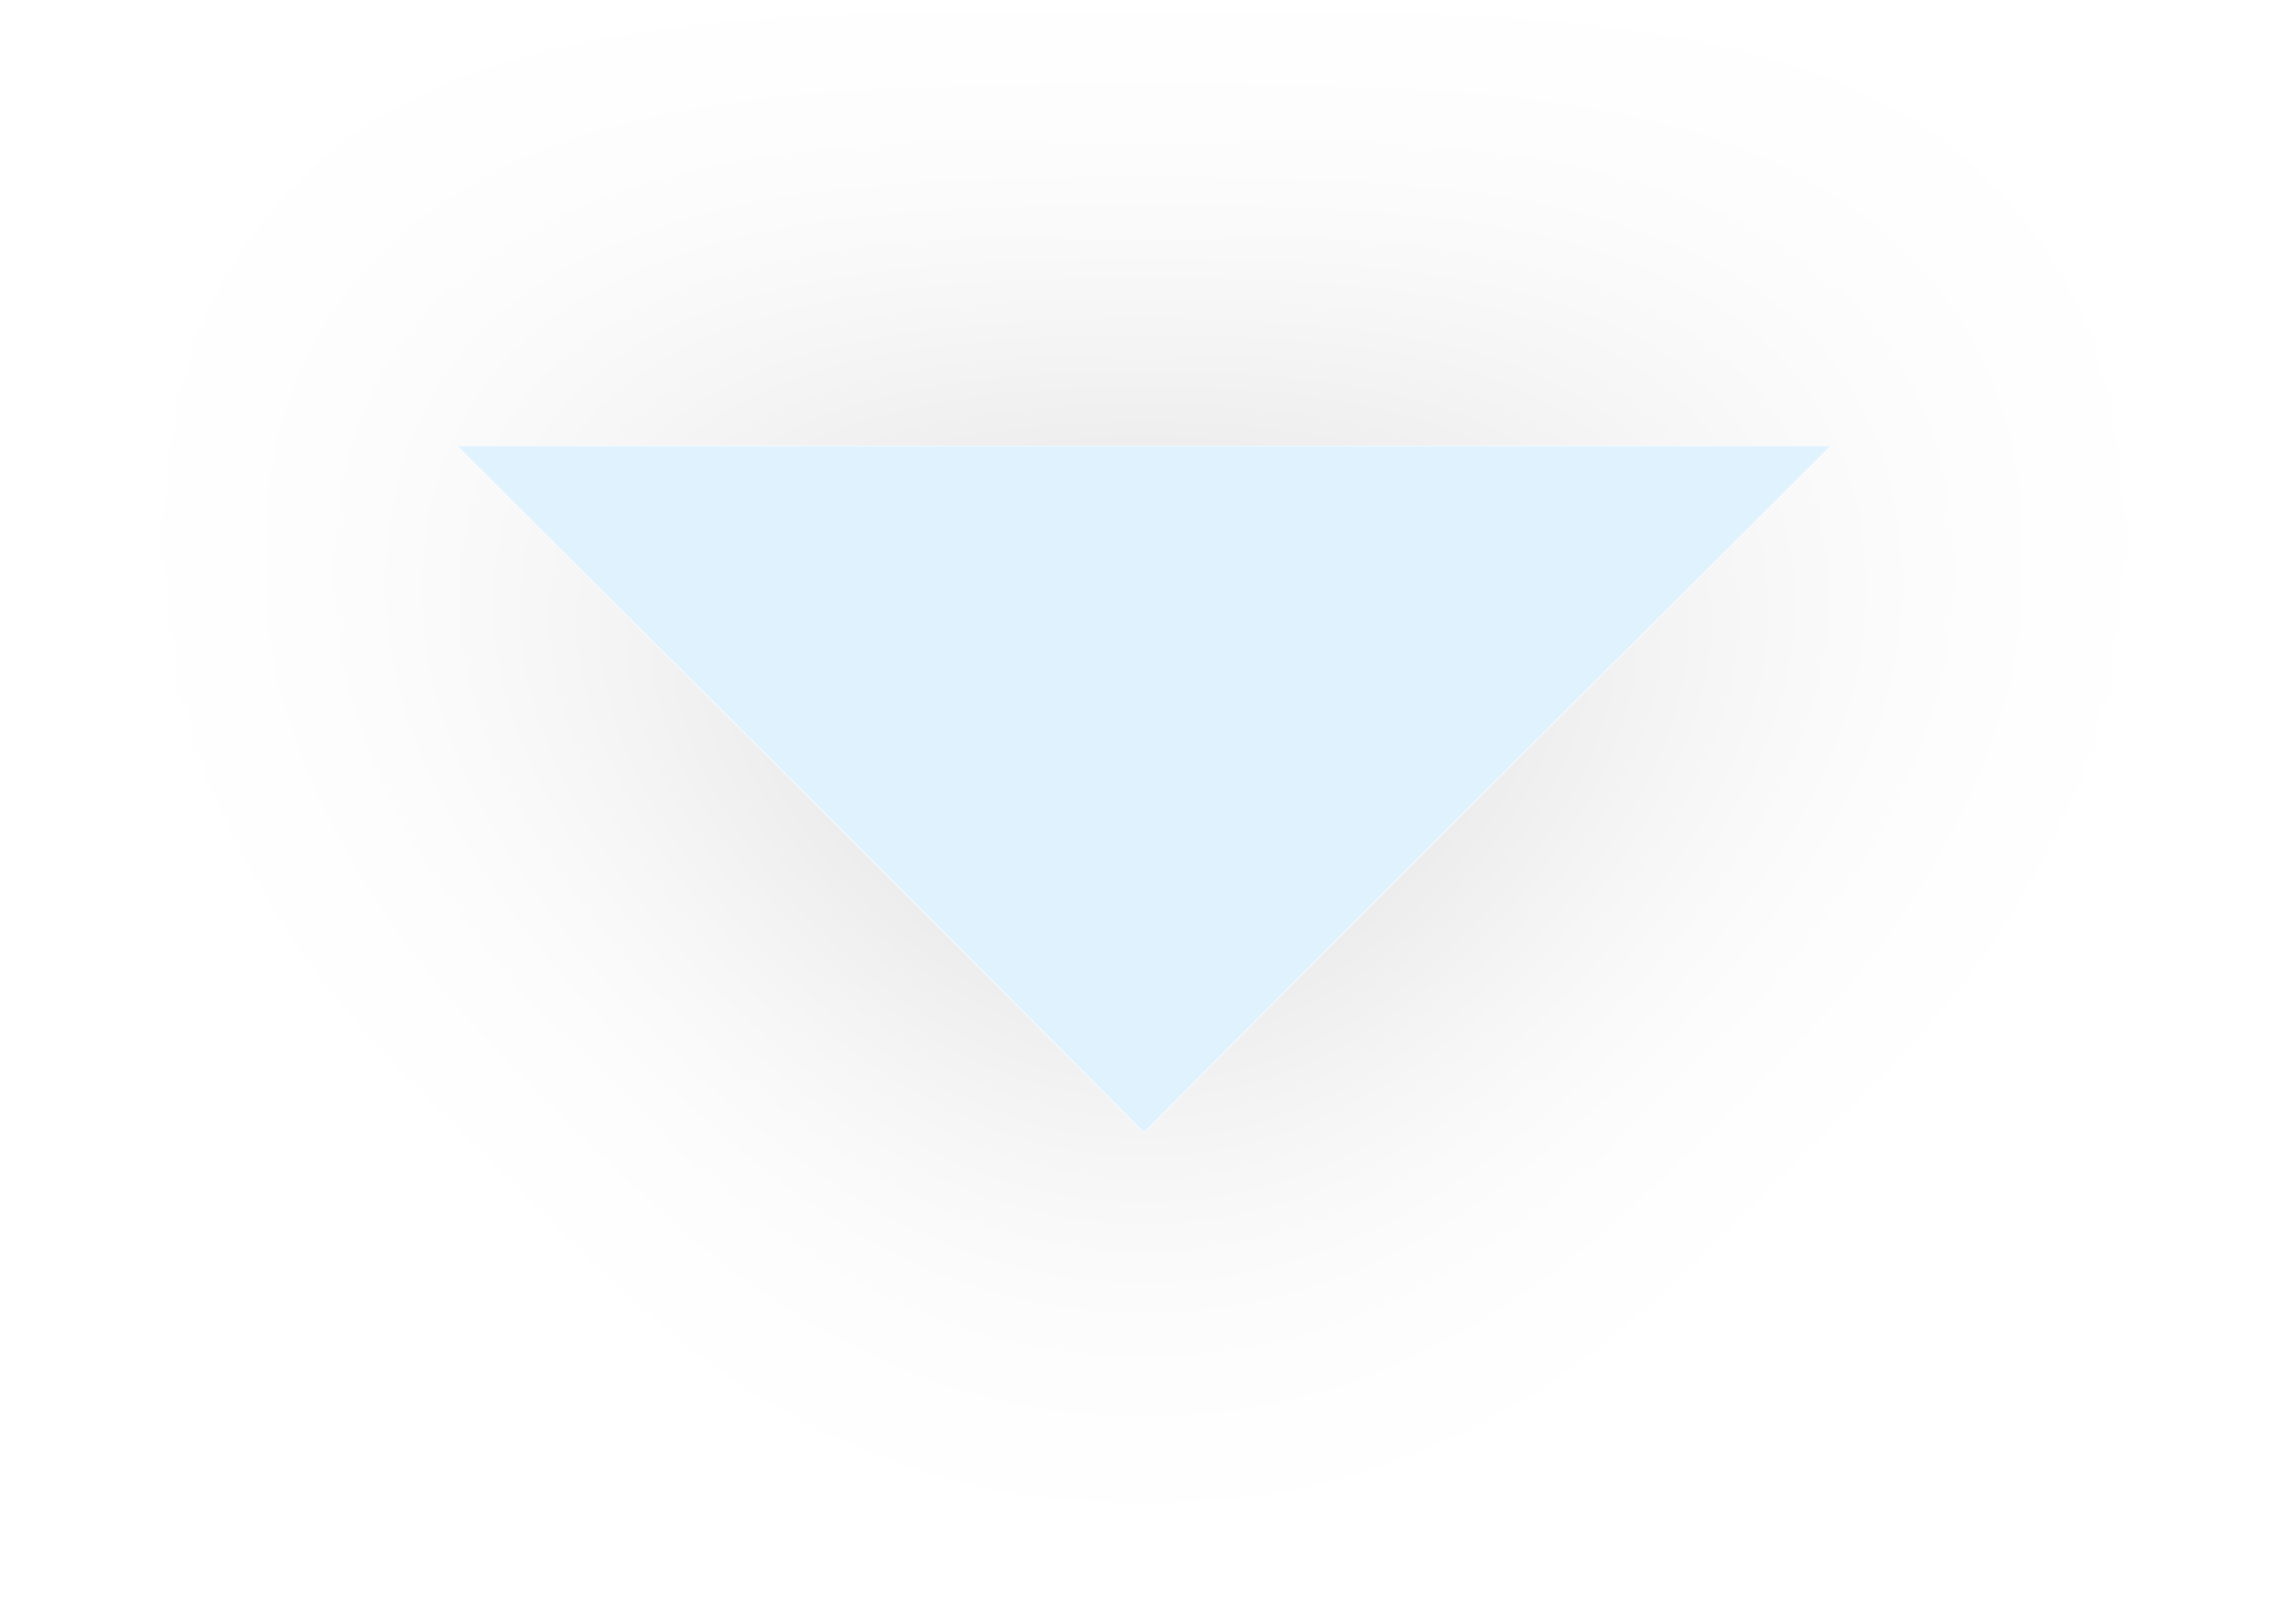
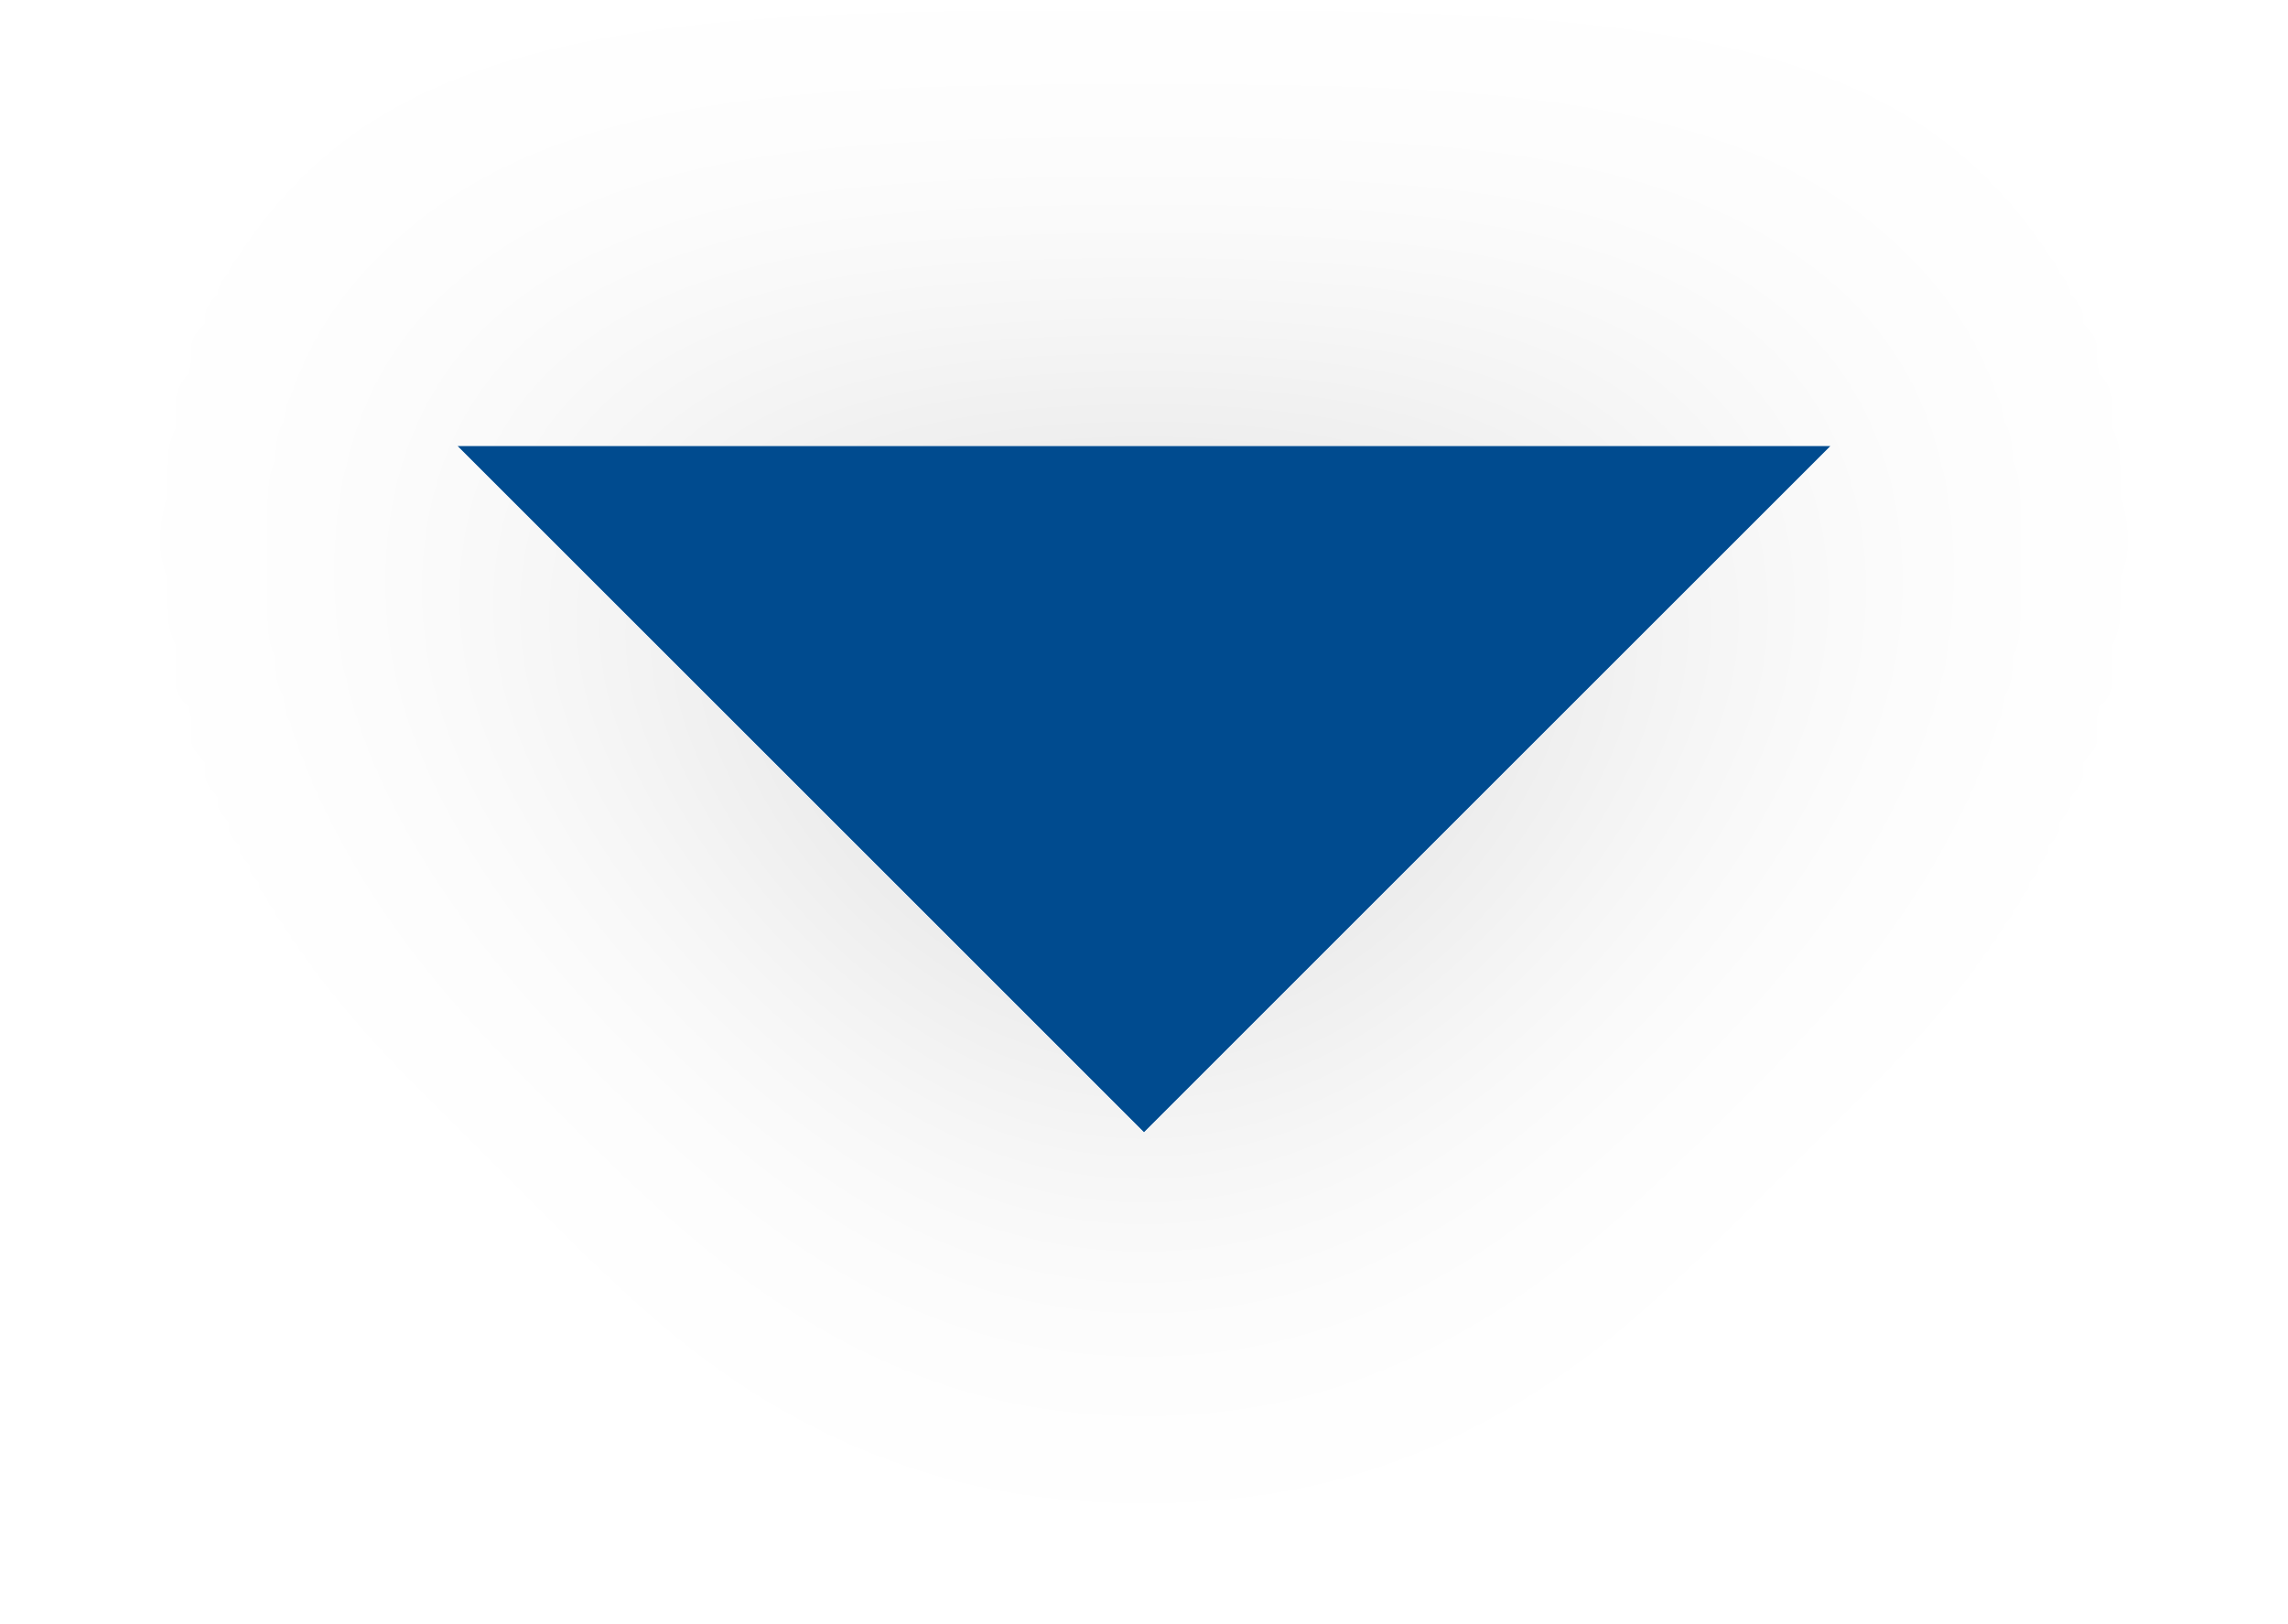
<svg xmlns="http://www.w3.org/2000/svg" width="100" height="71" viewBox="0 0 100 71" fill="none">
  <g filter="url(#filter0_d_672_2473)">
-     <path d="M50 49.5L20 19.5H80L50 49.5Z" fill="#e0f2fe" />
+     <path d="M50 49.5L20 19.5H80L50 49.5Z" fill="#004B8F" />
  </g>
  <defs>
    <filter id="filter0_d_672_2473" x="0" y="0.5" width="100" height="70" filterUnits="userSpaceOnUse" color-interpolation-filters="sRGB">
      <feFlood flood-opacity="0" result="BackgroundImageFix" />
      <feColorMatrix in="SourceAlpha" type="matrix" values="0 0 0 0 0 0 0 0 0 0 0 0 0 0 0 0 0 0 127 0" result="hardAlpha" />
      <feOffset dy="1" />
      <feGaussianBlur stdDeviation="10" />
      <feComposite in2="hardAlpha" operator="out" />
      <feColorMatrix type="matrix" values="0 0 0 0 0 0 0 0 0 0 0 0 0 0 0 0 0 0 0.15 0" />
      <feBlend mode="normal" in2="BackgroundImageFix" result="effect1_dropShadow_672_2473" />
      <feBlend mode="normal" in="SourceGraphic" in2="effect1_dropShadow_672_2473" result="shape" />
    </filter>
    <linearGradient id="paint0_linear_672_2473" x1="80" y1="20" x2="22.787" y2="7.373" gradientUnits="userSpaceOnUse">
      <stop stop-color="#AADDDD" />
      <stop offset="1" stop-color="#AADDDD" />
    </linearGradient>
  </defs>
</svg>
